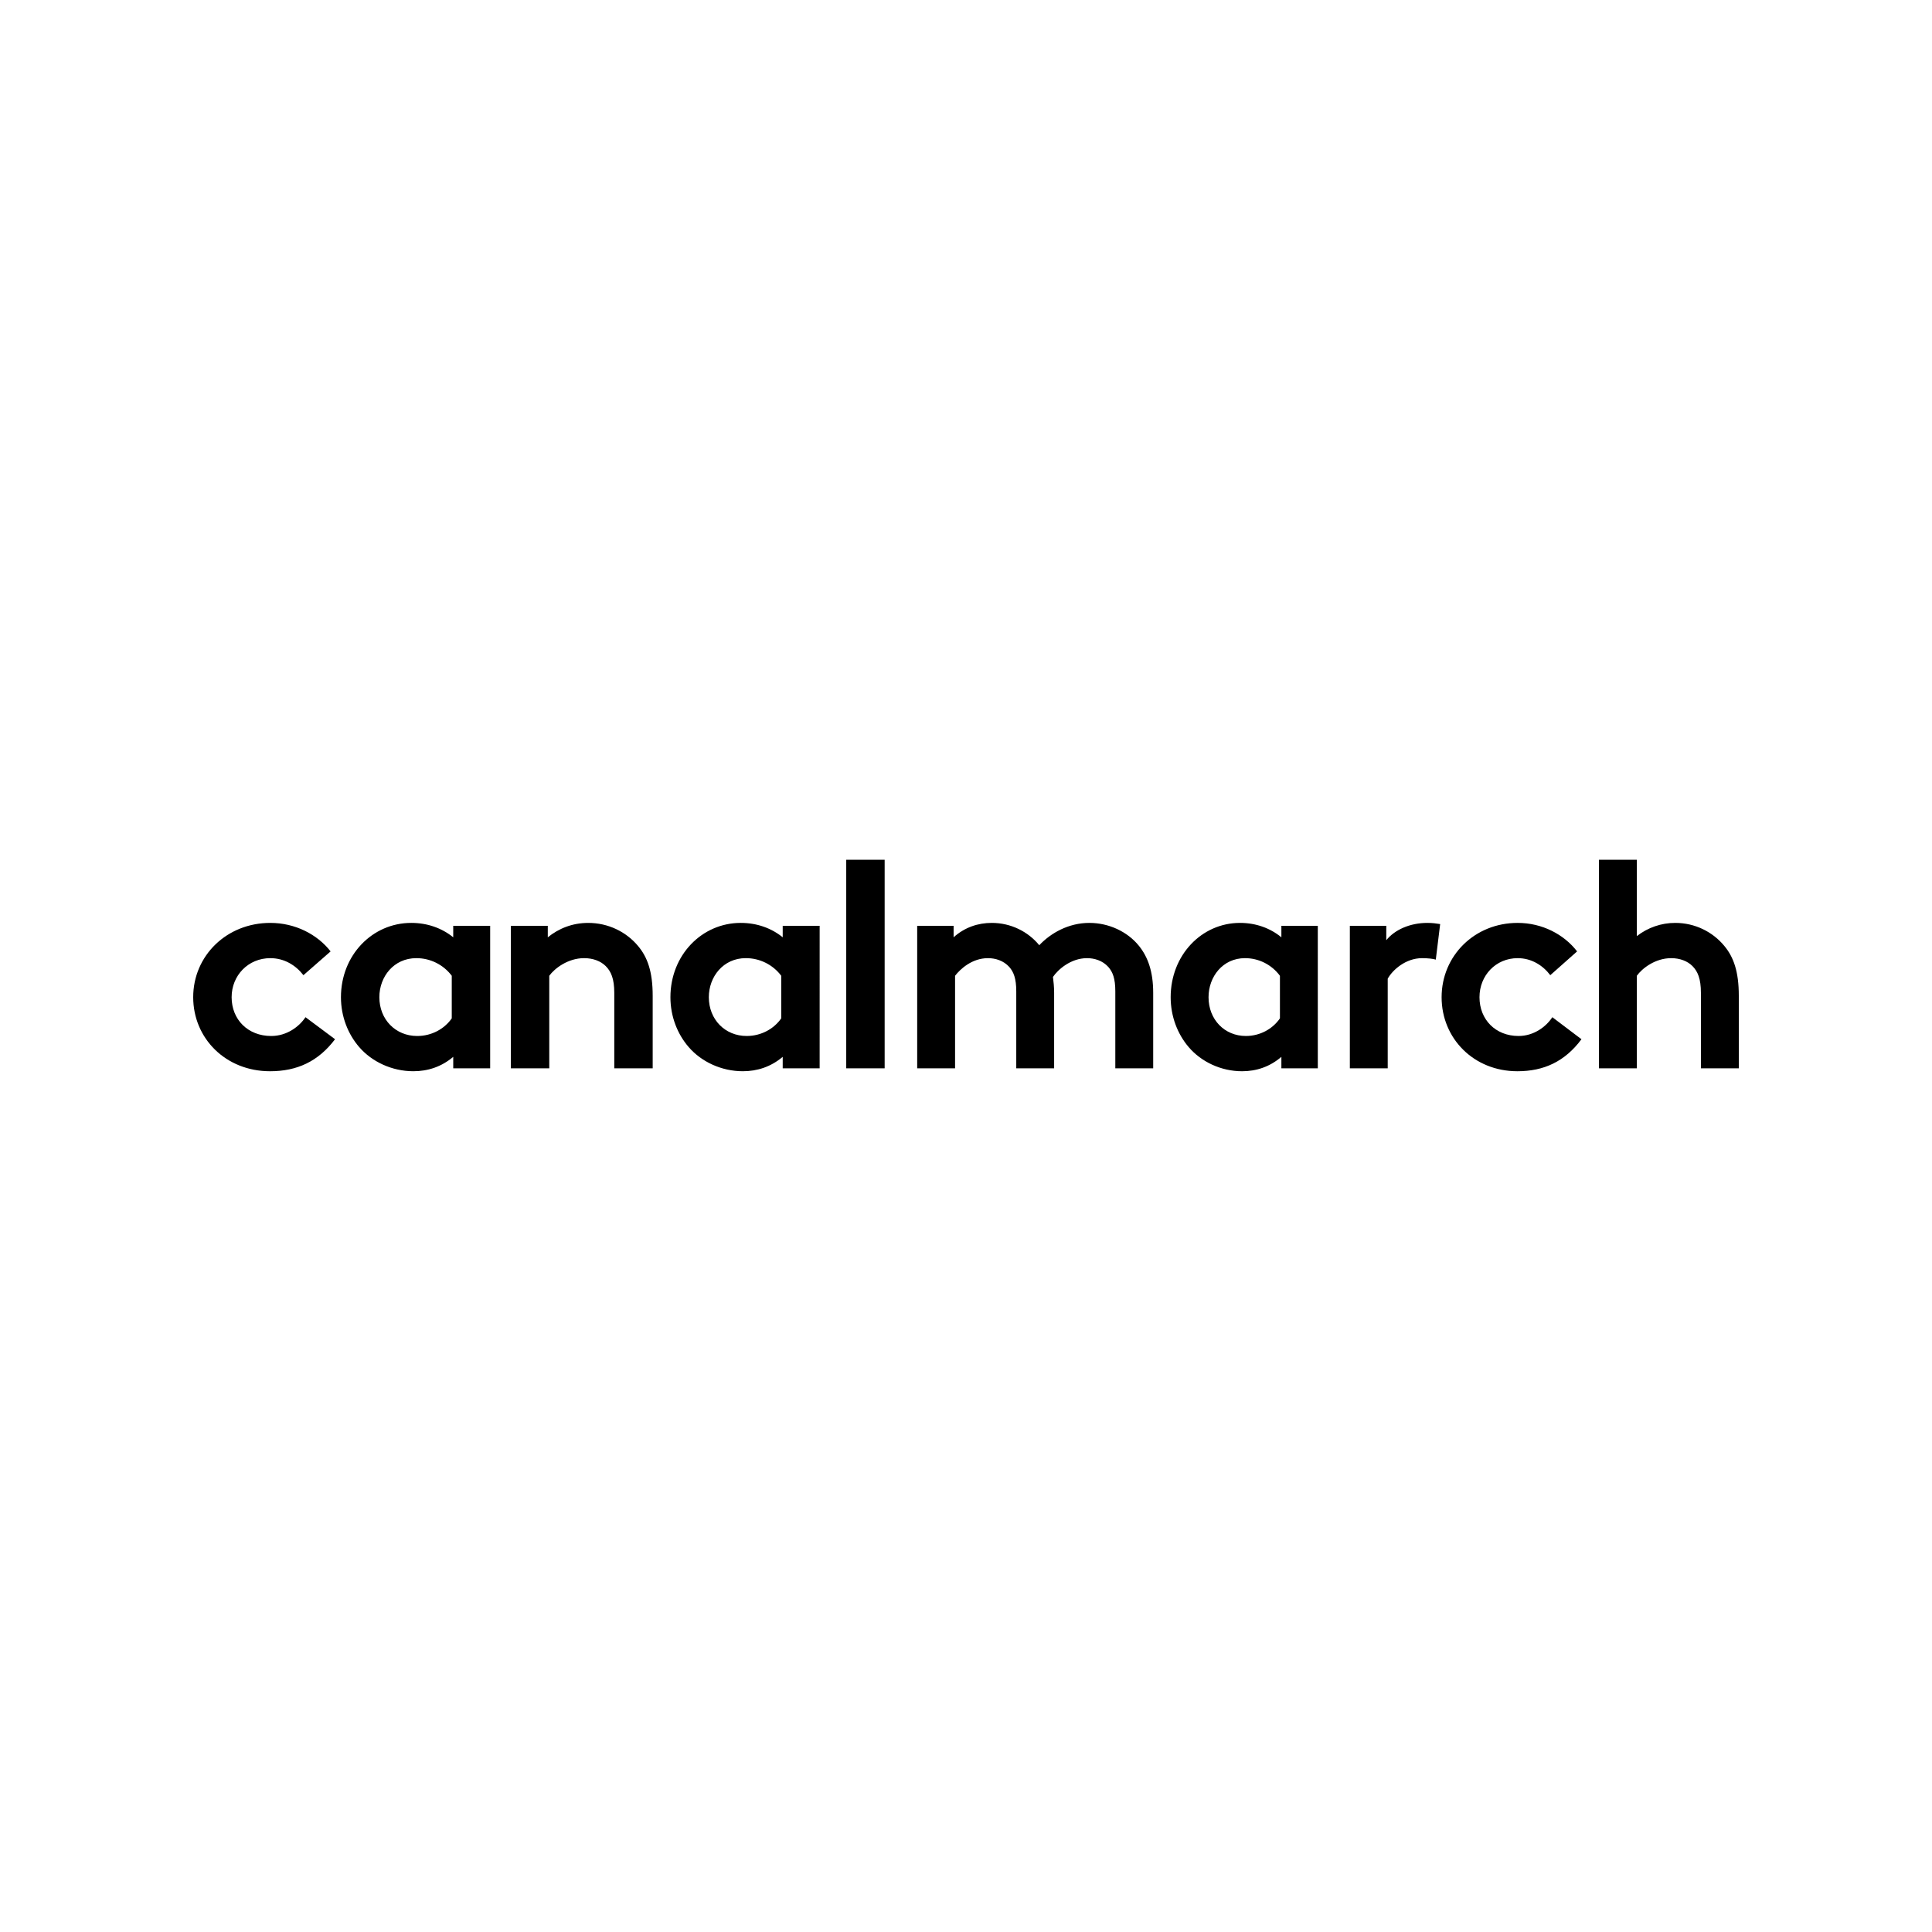
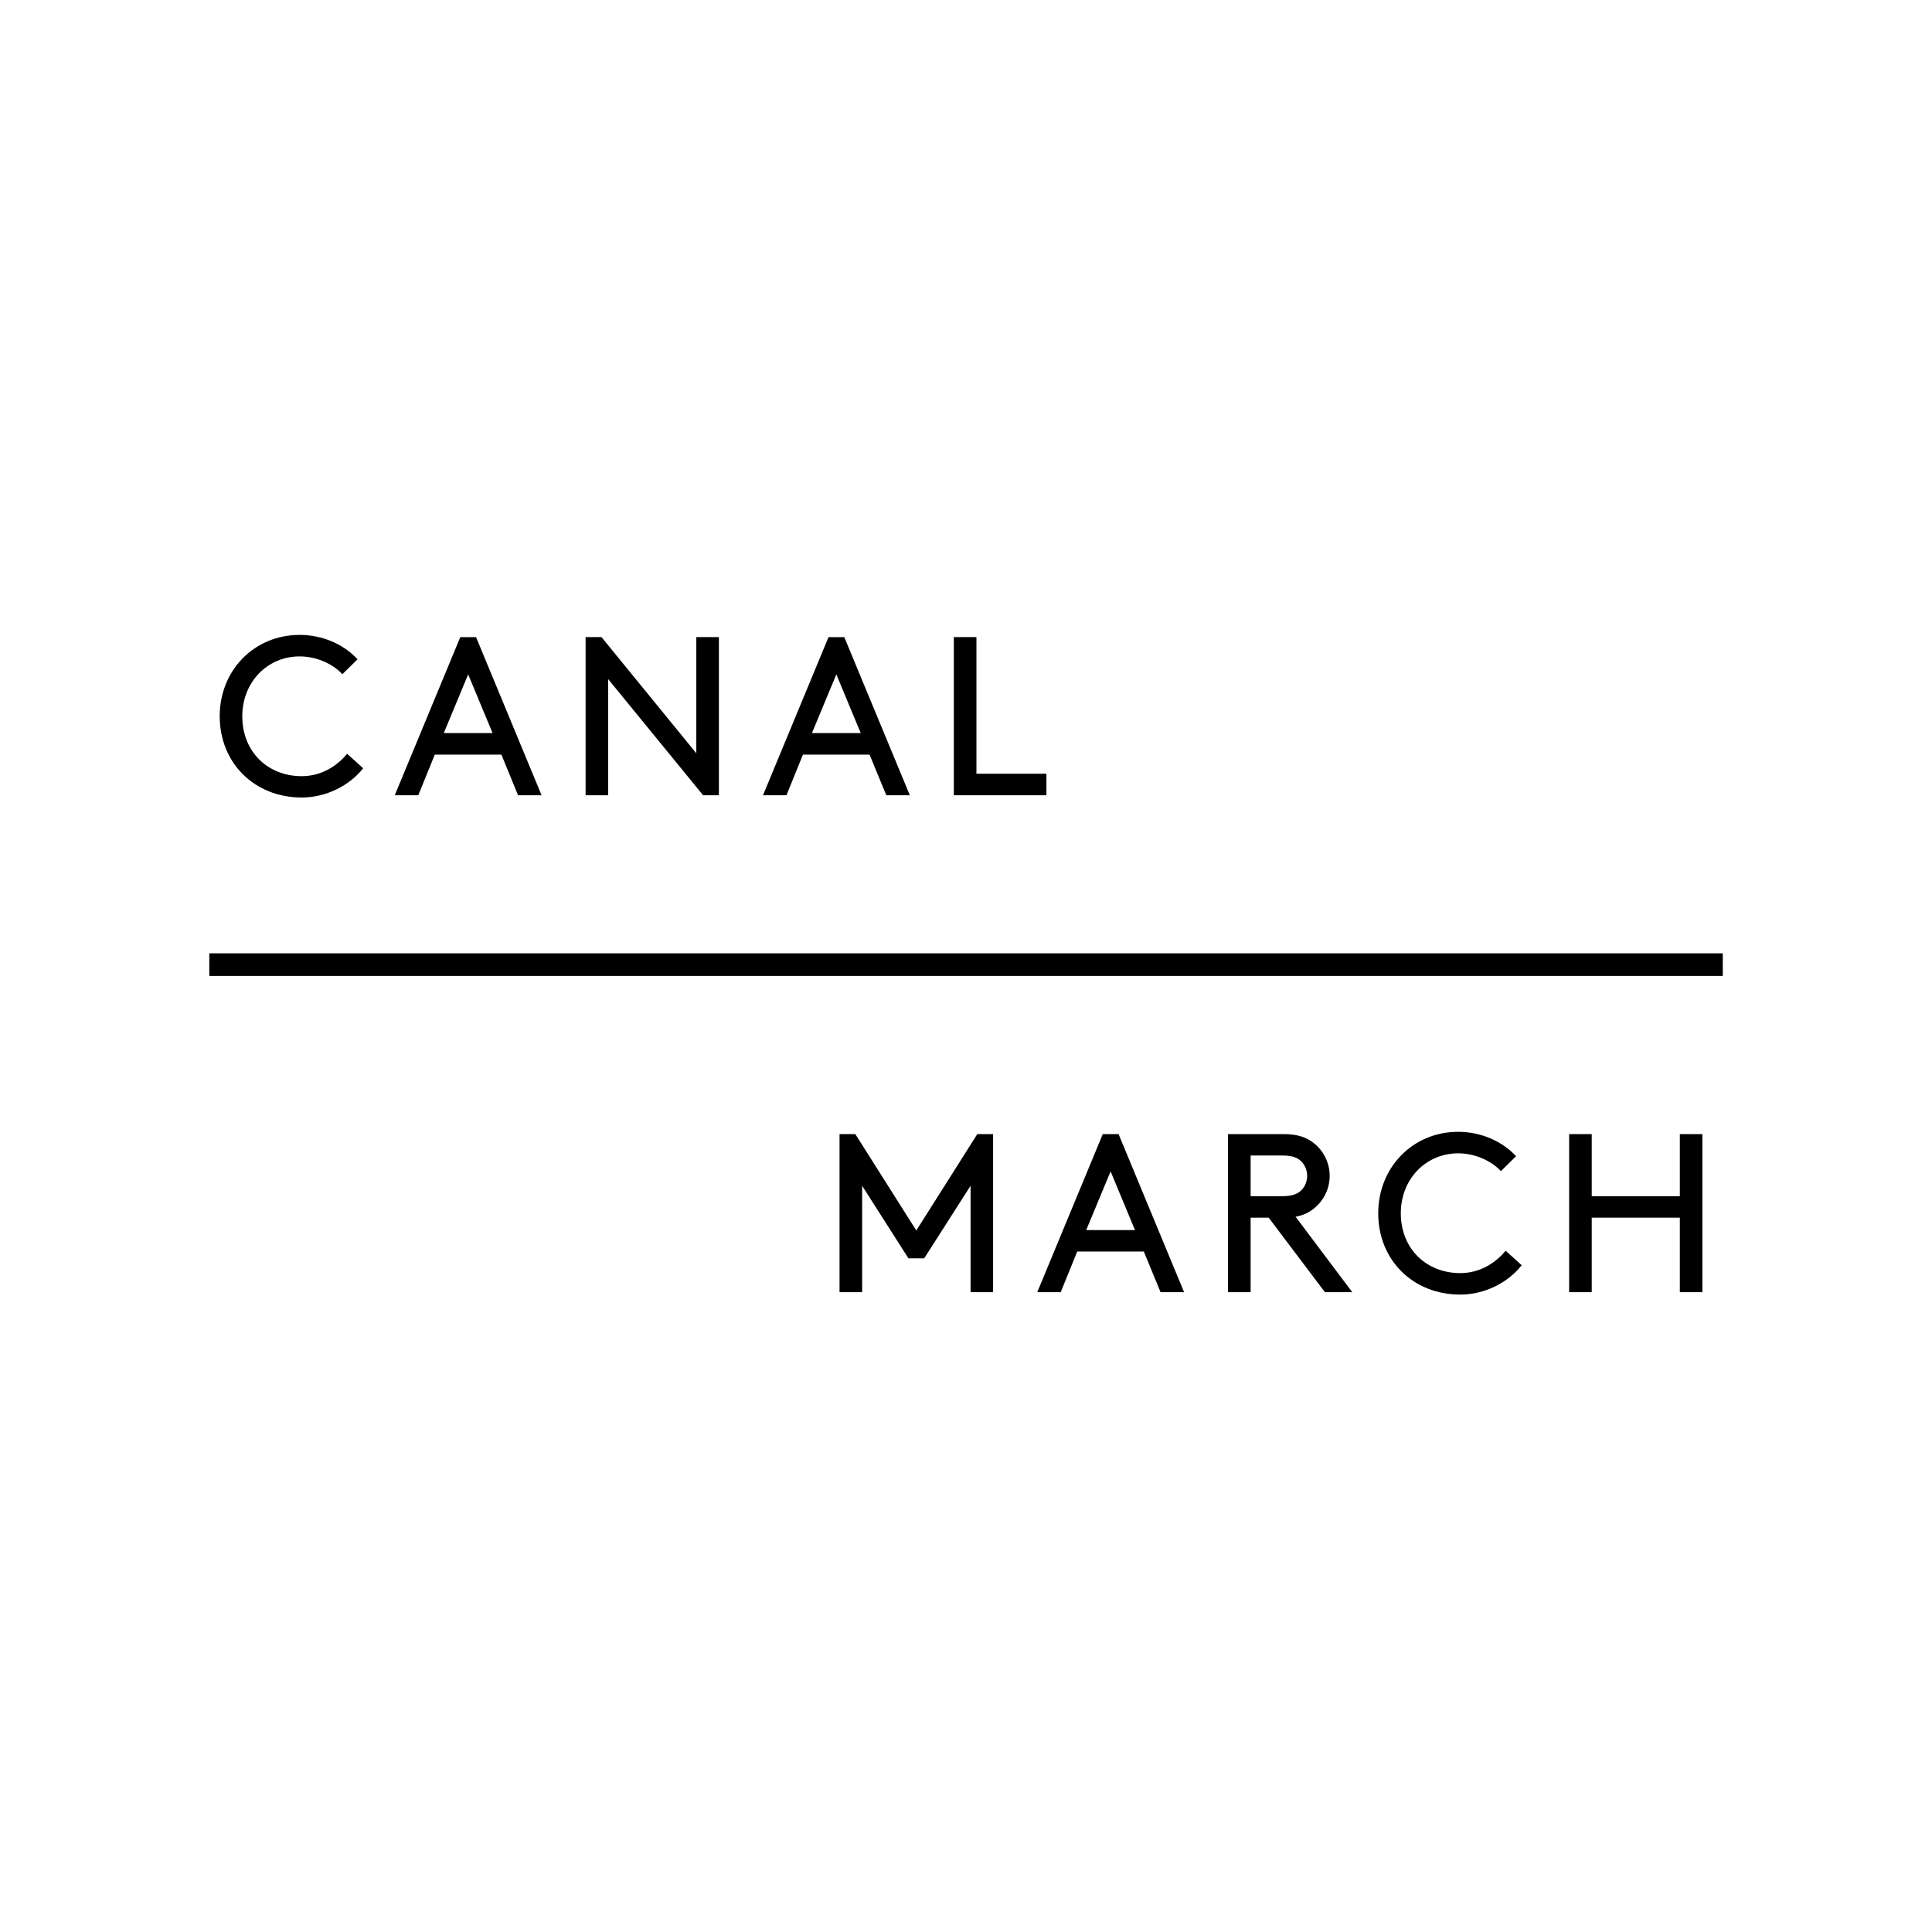
<svg xmlns="http://www.w3.org/2000/svg" width="200" height="200" viewBox="0 0 200 200" fill="none">
-   <rect width="200" height="200" fill="white" />
-   <g clip-path="url(#clip0)">
-     <path fill-rule="evenodd" clip-rule="evenodd" d="M169.443 101.012C169.986 100.251 171.343 99.188 173.003 99.188C173.907 99.188 174.691 99.492 175.204 100.008C175.747 100.556 176.078 101.316 176.078 102.777V110.591H180V103.08C180 100.556 179.457 99.066 178.492 97.91C177.285 96.451 175.446 95.538 173.425 95.538C171.983 95.535 170.583 96.017 169.443 96.907V89H165.523V110.591H169.443V101.012ZM160.697 105.3C160.064 106.272 158.797 107.245 157.198 107.245C154.816 107.245 153.156 105.543 153.156 103.232C153.156 100.981 154.845 99.188 157.108 99.188C158.525 99.188 159.702 99.917 160.485 100.951L163.261 98.488C161.903 96.724 159.641 95.538 157.107 95.538C152.644 95.538 149.235 98.943 149.235 103.232C149.235 107.489 152.553 110.895 157.078 110.895C159.822 110.895 161.994 109.891 163.713 107.581L160.697 105.3ZM149.085 95.66C148.663 95.599 148.331 95.538 147.759 95.538C145.98 95.538 144.382 96.238 143.507 97.332V95.842H139.736V110.591H143.656V101.316C144.139 100.434 145.496 99.188 147.215 99.188C147.788 99.188 148.361 99.248 148.633 99.339L149.085 95.66ZM136.418 95.842H132.648V97.028C131.501 96.085 130.024 95.538 128.365 95.538C124.384 95.538 121.187 98.883 121.187 103.232C121.187 105.239 121.911 107.063 123.057 108.401C124.354 109.922 126.405 110.895 128.577 110.895C130.054 110.895 131.442 110.439 132.648 109.405V110.591H136.419L136.418 95.842ZM132.498 105.421C131.743 106.516 130.445 107.245 128.968 107.245C126.766 107.245 125.108 105.543 125.108 103.232C125.108 101.103 126.586 99.188 128.877 99.188C130.303 99.183 131.645 99.86 132.498 101.012V105.421ZM98.868 110.591V101.012C99.411 100.312 100.617 99.188 102.277 99.188C103.031 99.188 103.876 99.431 104.479 100.099C104.931 100.617 105.203 101.285 105.203 102.623V110.591H109.123V102.776C109.123 102.167 109.064 101.62 109.003 101.133C109.516 100.373 110.843 99.188 112.531 99.188C113.286 99.188 114.131 99.431 114.733 100.099C115.187 100.617 115.457 101.285 115.457 102.623V110.591H119.378V102.776C119.378 100.586 118.835 99.065 117.9 97.91C116.723 96.45 114.792 95.538 112.772 95.538C110.6 95.538 108.76 96.602 107.585 97.849C106.438 96.449 104.659 95.538 102.668 95.538C101.251 95.538 99.864 95.994 98.717 97.028V95.842H94.947V110.591H98.868Z" fill="black" />
-     <path fill-rule="evenodd" clip-rule="evenodd" d="M91.579 89H87.602V110.59H91.579V89ZM84.85 95.842H81.026V97.028C79.864 96.085 78.365 95.538 76.682 95.538C72.644 95.538 69.402 98.883 69.402 103.231C69.402 105.238 70.136 107.062 71.299 108.401C72.614 109.921 74.694 110.894 76.896 110.894C78.395 110.894 79.802 110.437 81.026 109.404V110.59H84.849L84.85 95.842ZM80.873 105.421C80.108 106.515 78.792 107.245 77.294 107.245C75.061 107.245 73.378 105.542 73.378 103.231C73.378 101.103 74.878 99.187 77.202 99.187C78.647 99.183 80.009 99.86 80.873 101.011V105.421ZM56.86 110.59V101.011C57.41 100.252 58.788 99.187 60.47 99.187C61.388 99.187 62.183 99.491 62.703 100.009C63.253 100.556 63.59 101.316 63.59 102.775V110.59H67.566V103.08C67.566 100.556 67.015 99.066 66.037 97.911C64.813 96.451 62.947 95.539 60.898 95.539C59.246 95.539 57.839 96.116 56.707 97.029V95.842H52.883V110.59H56.86ZM50.742 95.842H46.918V97.028C45.755 96.085 44.257 95.538 42.575 95.538C38.537 95.538 35.295 98.883 35.295 103.231C35.295 105.238 36.029 107.063 37.191 108.401C38.507 109.921 40.587 110.894 42.789 110.894C44.288 110.894 45.695 110.438 46.919 109.404V110.59H50.742L50.742 95.842ZM46.766 105.421C46.001 106.516 44.685 107.246 43.187 107.246C40.954 107.246 39.271 105.542 39.271 103.231C39.271 101.103 40.77 99.188 43.095 99.188C44.54 99.183 45.902 99.86 46.766 101.012V105.421ZM31.624 105.299C30.981 106.273 29.696 107.246 28.076 107.246C25.659 107.246 23.978 105.542 23.978 103.231C23.978 100.981 25.691 99.188 27.985 99.188C29.423 99.188 30.615 99.918 31.41 100.951L34.224 98.488C32.848 96.724 30.553 95.538 27.984 95.538C23.457 95.538 20 98.943 20 103.231C20 107.489 23.365 110.895 27.954 110.895C30.737 110.895 32.94 109.891 34.683 107.58L31.624 105.299Z" fill="black" />
-   </g>
-   <defs>
-     <clipPath id="clip0">
-       <rect width="160" height="21.895" fill="white" transform="translate(20 89)" />
-     </clipPath>
-   </defs>
+   <path d="M200 0H0V200H200V0Z" fill="white" />
+   <path d="M31.023 65.724C33.362 65.724 35.58 66.687 37.012 68.249L35.442 69.795C34.487 68.743 32.779 67.95 31.023 67.95C27.68 67.95 25.082 70.612 25.082 74.149C25.082 77.848 27.745 80.349 31.233 80.349C33.435 80.349 35.021 79.135 35.936 78.034L37.595 79.531C36.187 81.32 33.759 82.558 31.233 82.558C26.345 82.558 22.743 78.981 22.743 74.141C22.743 69.415 26.297 65.724 31.023 65.724V65.724ZM51.904 78.115H45.009L43.301 82.324H40.865L47.647 65.959H49.282L56.064 82.324H53.628L51.904 78.115V78.115ZM45.939 75.889H50.99L48.465 69.811L45.939 75.889V75.889ZM62.96 70.305V82.324H60.621V65.951H62.264L72.081 77.977V65.951H74.42V82.324H72.785L62.96 70.305ZM90.016 78.115H83.121L81.413 82.324H78.985L85.767 65.959H87.402L94.185 82.324H91.749L90.016 78.115V78.115ZM84.052 75.889H89.102L86.577 69.811L84.052 75.889V75.889ZM101.08 80.098H108.324V82.324H98.741V65.951H101.08V80.098Z" fill="black" />
+   <path d="M21.667 98.689H178.341V101.027H21.667V98.689ZM95.674 130.261H94.039L89.248 122.75V133.765H86.909V117.401H88.543L94.856 127.38L101.169 117.401H102.804V133.765H100.473V122.75L95.674 130.261ZM118.408 129.557H111.513L109.805 133.765H107.377L114.159 117.401H115.794L122.577 133.765H120.14L118.408 129.557V129.557ZM112.444 127.339H117.494L114.969 121.261L112.444 127.339V127.339ZM129.464 126.052V133.765H127.125V117.401H132.855C134.353 117.401 135.283 117.749 136.036 118.356C137.015 119.149 137.647 120.363 137.647 121.722C137.647 123.082 137.015 124.296 136.036 125.089C135.518 125.51 134.935 125.81 134.118 125.955L139.986 133.765H137.153L131.334 126.052H129.464V126.052ZM132.742 123.827C133.794 123.827 134.328 123.592 134.709 123.22C135.081 122.847 135.316 122.305 135.316 121.722C135.316 121.14 135.081 120.597 134.709 120.225C134.336 119.853 133.794 119.618 132.742 119.618H129.464V123.827H132.742V123.827ZM150.952 117.166C153.291 117.166 155.509 118.129 156.942 119.691L155.371 121.237C154.416 120.185 152.709 119.392 150.952 119.392C147.61 119.392 145.012 122.054 145.012 125.591C145.012 129.29 147.675 131.791 151.163 131.791C153.364 131.791 154.951 130.577 155.865 129.476L157.524 130.973C156.124 132.778 153.688 134.016 151.163 134.016C146.274 134.016 142.673 130.439 142.673 125.599C142.681 120.856 146.234 117.166 150.952 117.166V117.166ZM173.897 126.052H164.776V133.765H162.437V117.401H164.776V123.827H173.897V117.401H176.228V133.765H173.897V126.052Z" fill="black" />
</svg>
